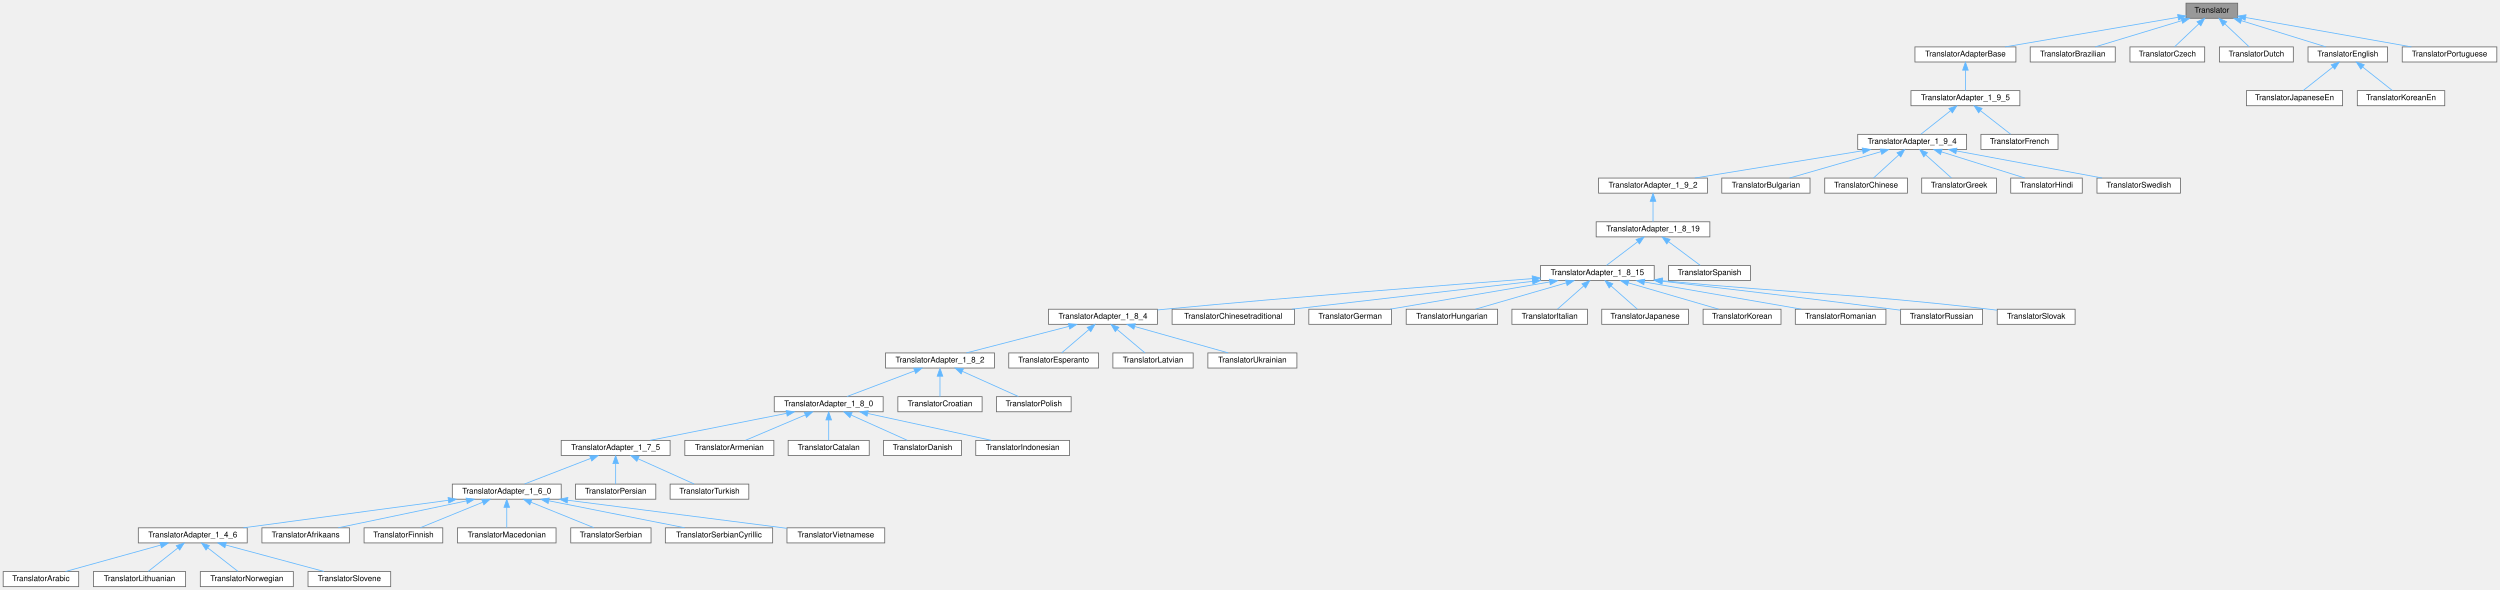
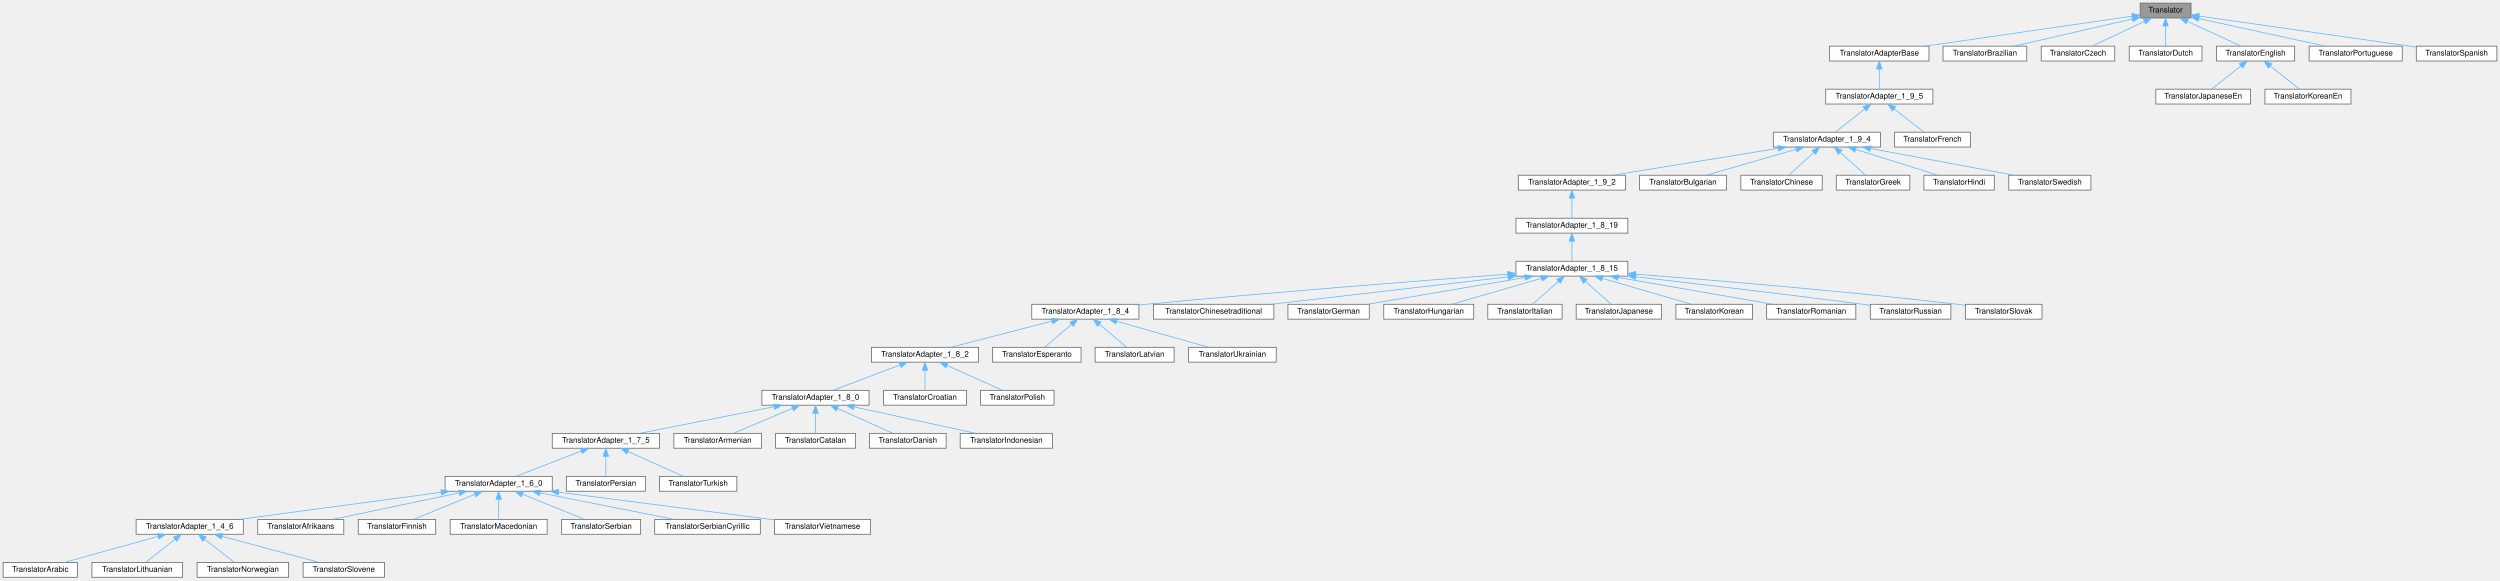
- <svg xmlns="http://www.w3.org/2000/svg" xmlns:xlink="http://www.w3.org/1999/xlink" width="3145pt" height="742pt" viewBox="0.00 0.00 3145.00 742.00">
+ <svg xmlns="http://www.w3.org/2000/svg" xmlns:xlink="http://www.w3.org/1999/xlink" width="3196pt" height="742pt" viewBox="0.00 0.00 3196.00 742.00">
  <g id="graph0" class="graph" transform="scale(1 1) rotate(0) translate(4 738)">
    <g id="node1" class="node">
      <g id="a_node1">
        <a xlink:title="Abstract base class for all translatable text fragments.">
-           <polygon fill="#999999" stroke="#666666" points="2811,-734 2746,-734 2746,-715 2811,-715 2811,-734" />
-           <text text-anchor="middle" x="2778.5" y="-722" font-family="Helvetica,sans-Serif" font-size="10.00">Translator</text>
+           <polygon fill="#999999" stroke="#666666" points="2797,-734 2732,-734 2732,-715 2797,-715 2797,-734" />
+           <text text-anchor="middle" x="2764.5" y="-722" font-family="Helvetica,sans-Serif" font-size="10.00">Translator</text>
        </a>
      </g>
    </g>
    <g id="node2" class="node">
      <g id="a_node2">
        <a xlink:href="../../db/d6c/class_translator_adapter_base.html" target="_top" xlink:title="Base of the translator adapter tree.">
-           <polygon fill="white" stroke="#666666" points="2532,-679 2405,-679 2405,-660 2532,-660 2532,-679" />
-           <text text-anchor="middle" x="2468.5" y="-667" font-family="Helvetica,sans-Serif" font-size="10.00">TranslatorAdapterBase</text>
+           <polygon fill="white" stroke="#666666" points="2462,-679 2335,-679 2335,-660 2462,-660 2462,-679" />
+           <text text-anchor="middle" x="2398.5" y="-667" font-family="Helvetica,sans-Serif" font-size="10.00">TranslatorAdapterBase</text>
        </a>
      </g>
    </g>
    <g id="edge1" class="edge">
-       <path fill="none" stroke="#63b8ff" d="M2735.83,-716.2C2679.02,-706.49 2578.72,-689.34 2518.45,-679.04" />
-       <polygon fill="#63b8ff" stroke="#63b8ff" points="2735.46,-719.69 2745.91,-717.93 2736.64,-712.79 2735.46,-719.69" />
+       <path fill="none" stroke="#63b8ff" d="M2721.73,-717.31C2656.32,-707.83 2531.27,-689.73 2457.35,-679.02" />
+       <polygon fill="#63b8ff" stroke="#63b8ff" points="2721.3,-720.78 2731.7,-718.75 2722.3,-713.85 2721.3,-720.78" />
+     </g>
+     <g id="node50" class="node">
+       <g id="a_node50">
+         <a xlink:href="../../d2/d4c/class_translator_brazilian.html" target="_top" xlink:title=" ">
+           <polygon fill="white" stroke="#666666" points="2587,-679 2480,-679 2480,-660 2587,-660 2587,-679" />
+           <text text-anchor="middle" x="2533.5" y="-667" font-family="Helvetica,sans-Serif" font-size="10.00">TranslatorBrazilian</text>
+         </a>
+       </g>
+     </g>
+     <g id="edge49" class="edge">
+       <path fill="none" stroke="#63b8ff" d="M2721.95,-713.74C2678.67,-703.81 2612.25,-688.57 2570.92,-679.08" />
+       <polygon fill="#63b8ff" stroke="#63b8ff" points="2721.36,-717.19 2731.89,-716.02 2722.93,-710.37 2721.36,-717.19" />
    </g>
    <g id="node51" class="node">
      <g id="a_node51">
-         <a xlink:href="../../d2/d4c/class_translator_brazilian.html" target="_top" xlink:title=" ">
-           <polygon fill="white" stroke="#666666" points="2657,-679 2550,-679 2550,-660 2657,-660 2657,-679" />
-           <text text-anchor="middle" x="2603.5" y="-667" font-family="Helvetica,sans-Serif" font-size="10.00">TranslatorBrazilian</text>
+         <a xlink:href="../../dd/d8a/class_translator_czech.html" target="_top" xlink:title=" ">
+           <polygon fill="white" stroke="#666666" points="2699.5,-679 2605.5,-679 2605.5,-660 2699.5,-660 2699.5,-679" />
+           <text text-anchor="middle" x="2652.5" y="-667" font-family="Helvetica,sans-Serif" font-size="10.00">TranslatorCzech</text>
        </a>
      </g>
    </g>
    <g id="edge50" class="edge">
-       <path fill="none" stroke="#63b8ff" d="M2740.71,-712.06C2708,-702.15 2661.43,-688.04 2631.84,-679.08" />
-       <polygon fill="#63b8ff" stroke="#63b8ff" points="2739.8,-715.44 2750.38,-714.98 2741.83,-708.74 2739.8,-715.44" />
+       <path fill="none" stroke="#63b8ff" d="M2737.31,-710.63C2716.68,-700.87 2688.88,-687.71 2670.82,-679.17" />
+       <polygon fill="#63b8ff" stroke="#63b8ff" points="2735.97,-713.87 2746.51,-714.98 2738.96,-707.54 2735.97,-713.87" />
    </g>
    <g id="node52" class="node">
      <g id="a_node52">
-         <a xlink:href="../../dd/d8a/class_translator_czech.html" target="_top" xlink:title=" ">
-           <polygon fill="white" stroke="#666666" points="2769.5,-679 2675.5,-679 2675.5,-660 2769.5,-660 2769.5,-679" />
-           <text text-anchor="middle" x="2722.5" y="-667" font-family="Helvetica,sans-Serif" font-size="10.00">TranslatorCzech</text>
+         <a xlink:href="../../d9/d1b/class_translator_dutch.html" target="_top" xlink:title=" ">
+           <polygon fill="white" stroke="#666666" points="2811,-679 2718,-679 2718,-660 2811,-660 2811,-679" />
+           <text text-anchor="middle" x="2764.5" y="-667" font-family="Helvetica,sans-Serif" font-size="10.00">TranslatorDutch</text>
        </a>
      </g>
    </g>
    <g id="edge51" class="edge">
-       <path fill="none" stroke="#63b8ff" d="M2762.17,-708.04C2752.24,-698.64 2739.91,-686.98 2731.66,-679.17" />
-       <polygon fill="#63b8ff" stroke="#63b8ff" points="2759.83,-710.65 2769.5,-714.98 2764.65,-705.57 2759.83,-710.65" />
+       <path fill="none" stroke="#63b8ff" d="M2764.5,-704.66C2764.5,-695.93 2764.5,-685.99 2764.5,-679.09" />
+       <polygon fill="#63b8ff" stroke="#63b8ff" points="2761,-704.75 2764.5,-714.75 2768,-704.75 2761,-704.75" />
    </g>
    <g id="node53" class="node">
      <g id="a_node53">
-         <a xlink:href="../../d9/d1b/class_translator_dutch.html" target="_top" xlink:title=" ">
-           <polygon fill="white" stroke="#666666" points="2881,-679 2788,-679 2788,-660 2881,-660 2881,-679" />
-           <text text-anchor="middle" x="2834.5" y="-667" font-family="Helvetica,sans-Serif" font-size="10.00">TranslatorDutch</text>
+         <a xlink:href="../../d6/d78/class_translator_english.html" target="_top" xlink:title=" ">
+           <polygon fill="white" stroke="#666666" points="2929.5,-679 2829.5,-679 2829.5,-660 2929.5,-660 2929.5,-679" />
+           <text text-anchor="middle" x="2879.5" y="-667" font-family="Helvetica,sans-Serif" font-size="10.00">TranslatorEnglish</text>
        </a>
      </g>
    </g>
    <g id="edge52" class="edge">
-       <path fill="none" stroke="#63b8ff" d="M2794.83,-708.04C2804.76,-698.64 2817.09,-686.98 2825.34,-679.17" />
-       <polygon fill="#63b8ff" stroke="#63b8ff" points="2792.35,-705.57 2787.5,-714.98 2797.17,-710.65 2792.35,-705.57" />
-     </g>
-     <g id="node54" class="node">
-       <g id="a_node54">
-         <a xlink:href="../../d6/d78/class_translator_english.html" target="_top" xlink:title=" ">
-           <polygon fill="white" stroke="#666666" points="2999.5,-679 2899.5,-679 2899.5,-660 2999.5,-660 2999.5,-679" />
-           <text text-anchor="middle" x="2949.5" y="-667" font-family="Helvetica,sans-Serif" font-size="10.00">TranslatorEnglish</text>
-         </a>
-       </g>
-     </g>
-     <g id="edge53" class="edge">
-       <path fill="none" stroke="#63b8ff" d="M2815.84,-711.93C2847.78,-702.03 2893.02,-688.01 2921.81,-679.08" />
-       <polygon fill="#63b8ff" stroke="#63b8ff" points="2814.49,-708.68 2805.97,-714.98 2816.56,-715.37 2814.49,-708.68" />
+       <path fill="none" stroke="#63b8ff" d="M2792.13,-710.77C2813.34,-700.99 2842.06,-687.75 2860.69,-679.17" />
+       <polygon fill="#63b8ff" stroke="#63b8ff" points="2790.59,-707.62 2782.98,-714.98 2793.52,-713.98 2790.59,-707.62" />
+     </g>
+     <g id="node56" class="node">
+       <g id="a_node56">
+         <a xlink:href="../../dc/df2/class_translator_portuguese.html" target="_top" xlink:title=" ">
+           <polygon fill="white" stroke="#666666" points="3067,-679 2948,-679 2948,-660 3067,-660 3067,-679" />
+           <text text-anchor="middle" x="3007.5" y="-667" font-family="Helvetica,sans-Serif" font-size="10.00">TranslatorPortuguese</text>
+         </a>
+       </g>
+     </g>
+     <g id="edge55" class="edge">
+       <path fill="none" stroke="#63b8ff" d="M2806.87,-714.26C2852.39,-704.33 2924.11,-688.69 2968.34,-679.04" />
+       <polygon fill="#63b8ff" stroke="#63b8ff" points="2806.04,-710.86 2797.02,-716.41 2807.54,-717.7 2806.04,-710.86" />
    </g>
    <g id="node57" class="node">
      <g id="a_node57">
-         <a xlink:href="../../dc/df2/class_translator_portuguese.html" target="_top" xlink:title=" ">
-           <polygon fill="white" stroke="#666666" points="3137,-679 3018,-679 3018,-660 3137,-660 3137,-679" />
-           <text text-anchor="middle" x="3077.5" y="-667" font-family="Helvetica,sans-Serif" font-size="10.00">TranslatorPortuguese</text>
+         <a xlink:href="../../dc/d44/class_translator_spanish.html" target="_top" xlink:title=" ">
+           <polygon fill="white" stroke="#666666" points="3188,-679 3085,-679 3085,-660 3188,-660 3188,-679" />
+           <text text-anchor="middle" x="3136.5" y="-667" font-family="Helvetica,sans-Serif" font-size="10.00">TranslatorSpanish</text>
        </a>
      </g>
    </g>
    <g id="edge56" class="edge">
-       <path fill="none" stroke="#63b8ff" d="M2821.2,-715.93C2876.3,-706.16 2971.91,-689.22 3029.48,-679.01" />
-       <polygon fill="#63b8ff" stroke="#63b8ff" points="2820.3,-712.54 2811.07,-717.73 2821.52,-719.43 2820.3,-712.54" />
+       <path fill="none" stroke="#63b8ff" d="M2807.24,-717.41C2876.01,-707.61 3010.98,-688.38 3084.97,-677.84" />
+       <polygon fill="#63b8ff" stroke="#63b8ff" points="2806.59,-713.97 2797.19,-718.84 2807.58,-720.9 2806.59,-713.97" />
    </g>
    <g id="node3" class="node">
      <g id="a_node3">
        <a xlink:href="../../dd/dba/class_translator_adapter__1__9__5.html" target="_top" xlink:title=" ">
-           <polygon fill="white" stroke="#666666" points="2537,-624 2400,-624 2400,-605 2537,-605 2537,-624" />
-           <text text-anchor="middle" x="2468.5" y="-612" font-family="Helvetica,sans-Serif" font-size="10.00">TranslatorAdapter_1_9_5</text>
+           <polygon fill="white" stroke="#666666" points="2467,-624 2330,-624 2330,-605 2467,-605 2467,-624" />
+           <text text-anchor="middle" x="2398.5" y="-612" font-family="Helvetica,sans-Serif" font-size="10.00">TranslatorAdapter_1_9_5</text>
        </a>
      </g>
    </g>
    <g id="edge2" class="edge">
-       <path fill="none" stroke="#63b8ff" d="M2468.5,-649.66C2468.5,-640.93 2468.5,-630.99 2468.5,-624.09" />
-       <polygon fill="#63b8ff" stroke="#63b8ff" points="2465,-649.75 2468.5,-659.75 2472,-649.75 2465,-649.75" />
+       <path fill="none" stroke="#63b8ff" d="M2398.5,-649.66C2398.5,-640.93 2398.5,-630.99 2398.5,-624.09" />
+       <polygon fill="#63b8ff" stroke="#63b8ff" points="2395,-649.75 2398.5,-659.75 2402,-649.75 2395,-649.75" />
    </g>
    <g id="node4" class="node">
      <g id="a_node4">
        <a xlink:href="../../d0/d33/class_translator_adapter__1__9__4.html" target="_top" xlink:title=" ">
-           <polygon fill="white" stroke="#666666" points="2470,-569 2333,-569 2333,-550 2470,-550 2470,-569" />
-           <text text-anchor="middle" x="2401.5" y="-557" font-family="Helvetica,sans-Serif" font-size="10.00">TranslatorAdapter_1_9_4</text>
+           <polygon fill="white" stroke="#666666" points="2400,-569 2263,-569 2263,-550 2400,-550 2400,-569" />
+           <text text-anchor="middle" x="2331.5" y="-557" font-family="Helvetica,sans-Serif" font-size="10.00">TranslatorAdapter_1_9_4</text>
        </a>
      </g>
    </g>
    <g id="edge3" class="edge">
-       <path fill="none" stroke="#63b8ff" d="M2449.67,-598.6C2437.66,-589.11 2422.53,-577.13 2412.46,-569.17" />
-       <polygon fill="#63b8ff" stroke="#63b8ff" points="2447.72,-601.53 2457.74,-604.98 2452.06,-596.04 2447.72,-601.53" />
-     </g>
-     <g id="node50" class="node">
-       <g id="a_node50">
+       <path fill="none" stroke="#63b8ff" d="M2379.67,-598.6C2367.66,-589.11 2352.53,-577.13 2342.46,-569.17" />
+       <polygon fill="#63b8ff" stroke="#63b8ff" points="2377.72,-601.53 2387.74,-604.98 2382.06,-596.04 2377.72,-601.53" />
+     </g>
+     <g id="node49" class="node">
+       <g id="a_node49">
        <a xlink:href="../../da/d1a/class_translator_french.html" target="_top" xlink:title=" ">
-           <polygon fill="white" stroke="#666666" points="2585,-569 2488,-569 2488,-550 2585,-550 2585,-569" />
-           <text text-anchor="middle" x="2536.5" y="-557" font-family="Helvetica,sans-Serif" font-size="10.00">TranslatorFrench</text>
-         </a>
-       </g>
-     </g>
-     <g id="edge49" class="edge">
-       <path fill="none" stroke="#63b8ff" d="M2487.62,-598.6C2499.8,-589.11 2515.16,-577.13 2525.38,-569.17" />
-       <polygon fill="#63b8ff" stroke="#63b8ff" points="2485.16,-596.08 2479.43,-604.98 2489.46,-601.6 2485.16,-596.08" />
+           <polygon fill="white" stroke="#666666" points="2515,-569 2418,-569 2418,-550 2515,-550 2515,-569" />
+           <text text-anchor="middle" x="2466.5" y="-557" font-family="Helvetica,sans-Serif" font-size="10.00">TranslatorFrench</text>
+         </a>
+       </g>
+     </g>
+     <g id="edge48" class="edge">
+       <path fill="none" stroke="#63b8ff" d="M2417.62,-598.6C2429.8,-589.11 2445.16,-577.13 2455.38,-569.17" />
+       <polygon fill="#63b8ff" stroke="#63b8ff" points="2415.16,-596.08 2409.43,-604.98 2419.46,-601.6 2415.16,-596.08" />
    </g>
    <g id="node5" class="node">
      <g id="a_node5">
        <a xlink:href="../../d3/d2e/class_translator_adapter__1__9__2.html" target="_top" xlink:title=" ">
-           <polygon fill="white" stroke="#666666" points="2144,-514 2007,-514 2007,-495 2144,-495 2144,-514" />
-           <text text-anchor="middle" x="2075.5" y="-502" font-family="Helvetica,sans-Serif" font-size="10.00">TranslatorAdapter_1_9_2</text>
+           <polygon fill="white" stroke="#666666" points="2074,-514 1937,-514 1937,-495 2074,-495 2074,-514" />
+           <text text-anchor="middle" x="2005.5" y="-502" font-family="Helvetica,sans-Serif" font-size="10.00">TranslatorAdapter_1_9_2</text>
        </a>
      </g>
    </g>
    <g id="edge4" class="edge">
-       <path fill="none" stroke="#63b8ff" d="M2339.2,-548.37C2277.99,-538.42 2185.62,-523.4 2128.02,-514.04" />
-       <polygon fill="#63b8ff" stroke="#63b8ff" points="2338.69,-551.83 2349.12,-549.98 2339.81,-544.93 2338.69,-551.83" />
+       <path fill="none" stroke="#63b8ff" d="M2269.2,-548.37C2207.99,-538.42 2115.62,-523.4 2058.02,-514.04" />
+       <polygon fill="#63b8ff" stroke="#63b8ff" points="2268.69,-551.83 2279.12,-549.98 2269.81,-544.93 2268.69,-551.83" />
+     </g>
+     <g id="node44" class="node">
+       <g id="a_node44">
+         <a xlink:href="../../da/dbb/class_translator_bulgarian.html" target="_top" xlink:title=" ">
+           <polygon fill="white" stroke="#666666" points="2203,-514 2092,-514 2092,-495 2203,-495 2203,-514" />
+           <text text-anchor="middle" x="2147.5" y="-502" font-family="Helvetica,sans-Serif" font-size="10.00">TranslatorBulgarian</text>
+         </a>
+       </g>
+     </g>
+     <g id="edge43" class="edge">
+       <path fill="none" stroke="#63b8ff" d="M2292.21,-547.18C2257.8,-537.27 2208.54,-523.08 2177.29,-514.08" />
+       <polygon fill="#63b8ff" stroke="#63b8ff" points="2291.36,-550.58 2301.94,-549.98 2293.3,-543.85 2291.36,-550.58" />
    </g>
    <g id="node45" class="node">
      <g id="a_node45">
-         <a xlink:href="../../da/dbb/class_translator_bulgarian.html" target="_top" xlink:title=" ">
-           <polygon fill="white" stroke="#666666" points="2273,-514 2162,-514 2162,-495 2273,-495 2273,-514" />
-           <text text-anchor="middle" x="2217.5" y="-502" font-family="Helvetica,sans-Serif" font-size="10.00">TranslatorBulgarian</text>
+         <a xlink:href="../../d6/db6/class_translator_chinese.html" target="_top" xlink:title=" ">
+           <polygon fill="white" stroke="#666666" points="2325.5,-514 2221.5,-514 2221.5,-495 2325.5,-495 2325.5,-514" />
+           <text text-anchor="middle" x="2273.5" y="-502" font-family="Helvetica,sans-Serif" font-size="10.00">TranslatorChinese</text>
        </a>
      </g>
    </g>
    <g id="edge44" class="edge">
-       <path fill="none" stroke="#63b8ff" d="M2362.21,-547.18C2327.8,-537.27 2278.54,-523.08 2247.29,-514.08" />
-       <polygon fill="#63b8ff" stroke="#63b8ff" points="2361.36,-550.58 2371.94,-549.98 2363.3,-543.85 2361.36,-550.58" />
+       <path fill="none" stroke="#63b8ff" d="M2314.59,-543.04C2304.3,-533.64 2291.53,-521.98 2282.99,-514.17" />
+       <polygon fill="#63b8ff" stroke="#63b8ff" points="2312.44,-545.82 2322.18,-549.98 2317.16,-540.66 2312.44,-545.82" />
    </g>
    <g id="node46" class="node">
      <g id="a_node46">
-         <a xlink:href="../../d6/db6/class_translator_chinese.html" target="_top" xlink:title=" ">
-           <polygon fill="white" stroke="#666666" points="2395.5,-514 2291.5,-514 2291.5,-495 2395.5,-495 2395.5,-514" />
-           <text text-anchor="middle" x="2343.5" y="-502" font-family="Helvetica,sans-Serif" font-size="10.00">TranslatorChinese</text>
+         <a xlink:href="../../df/d75/class_translator_greek.html" target="_top" xlink:title=" ">
+           <polygon fill="white" stroke="#666666" points="2437.5,-514 2343.5,-514 2343.5,-495 2437.5,-495 2437.5,-514" />
+           <text text-anchor="middle" x="2390.5" y="-502" font-family="Helvetica,sans-Serif" font-size="10.00">TranslatorGreek</text>
        </a>
      </g>
    </g>
    <g id="edge45" class="edge">
-       <path fill="none" stroke="#63b8ff" d="M2384.59,-543.04C2374.3,-533.64 2361.53,-521.98 2352.99,-514.17" />
-       <polygon fill="#63b8ff" stroke="#63b8ff" points="2382.44,-545.82 2392.18,-549.98 2387.16,-540.66 2382.44,-545.82" />
+       <path fill="none" stroke="#63b8ff" d="M2348.7,-543.04C2359.17,-533.64 2372.15,-521.98 2380.85,-514.17" />
+       <polygon fill="#63b8ff" stroke="#63b8ff" points="2346.08,-540.7 2340.98,-549.98 2350.76,-545.91 2346.08,-540.7" />
    </g>
    <g id="node47" class="node">
      <g id="a_node47">
-         <a xlink:href="../../df/d75/class_translator_greek.html" target="_top" xlink:title=" ">
-           <polygon fill="white" stroke="#666666" points="2507.5,-514 2413.5,-514 2413.5,-495 2507.5,-495 2507.5,-514" />
-           <text text-anchor="middle" x="2460.5" y="-502" font-family="Helvetica,sans-Serif" font-size="10.00">TranslatorGreek</text>
+         <a xlink:href="../../d1/d8a/class_translator_hindi.html" target="_top" xlink:title=" ">
+           <polygon fill="white" stroke="#666666" points="2545.5,-514 2455.5,-514 2455.5,-495 2545.5,-495 2545.5,-514" />
+           <text text-anchor="middle" x="2500.5" y="-502" font-family="Helvetica,sans-Serif" font-size="10.00">TranslatorHindi</text>
        </a>
      </g>
    </g>
    <g id="edge46" class="edge">
-       <path fill="none" stroke="#63b8ff" d="M2418.7,-543.04C2429.17,-533.64 2442.15,-521.98 2450.85,-514.17" />
-       <polygon fill="#63b8ff" stroke="#63b8ff" points="2416.08,-540.7 2410.98,-549.98 2420.76,-545.91 2416.08,-540.7" />
+       <path fill="none" stroke="#63b8ff" d="M2368.4,-546.93C2399.97,-537.03 2444.68,-523.01 2473.13,-514.08" />
+       <polygon fill="#63b8ff" stroke="#63b8ff" points="2367.15,-543.65 2358.65,-549.98 2369.24,-550.33 2367.15,-543.65" />
    </g>
    <g id="node48" class="node">
      <g id="a_node48">
-         <a xlink:href="../../d1/d8a/class_translator_hindi.html" target="_top" xlink:title=" ">
-           <polygon fill="white" stroke="#666666" points="2615.5,-514 2525.5,-514 2525.5,-495 2615.5,-495 2615.5,-514" />
-           <text text-anchor="middle" x="2570.5" y="-502" font-family="Helvetica,sans-Serif" font-size="10.00">TranslatorHindi</text>
+         <a xlink:href="../../d5/d5c/class_translator_swedish.html" target="_top" xlink:title=" ">
+           <polygon fill="white" stroke="#666666" points="2669,-514 2564,-514 2564,-495 2669,-495 2669,-514" />
+           <text text-anchor="middle" x="2616.5" y="-502" font-family="Helvetica,sans-Serif" font-size="10.00">TranslatorSwedish</text>
        </a>
      </g>
    </g>
    <g id="edge47" class="edge">
-       <path fill="none" stroke="#63b8ff" d="M2438.4,-546.93C2469.97,-537.03 2514.68,-523.01 2543.13,-514.08" />
-       <polygon fill="#63b8ff" stroke="#63b8ff" points="2437.15,-543.65 2428.65,-549.98 2439.24,-550.33 2437.15,-543.65" />
-     </g>
-     <g id="node49" class="node">
-       <g id="a_node49">
-         <a xlink:href="../../d5/d5c/class_translator_swedish.html" target="_top" xlink:title=" ">
-           <polygon fill="white" stroke="#666666" points="2739,-514 2634,-514 2634,-495 2739,-495 2739,-514" />
-           <text text-anchor="middle" x="2686.5" y="-502" font-family="Helvetica,sans-Serif" font-size="10.00">TranslatorSwedish</text>
-         </a>
-       </g>
-     </g>
-     <g id="edge48" class="edge">
-       <path fill="none" stroke="#63b8ff" d="M2457.28,-548.13C2510.71,-538.19 2590.39,-523.37 2640.35,-514.08" />
-       <polygon fill="#63b8ff" stroke="#63b8ff" points="2456.48,-544.72 2447.29,-549.98 2457.76,-551.6 2456.48,-544.72" />
+       <path fill="none" stroke="#63b8ff" d="M2387.28,-548.13C2440.71,-538.19 2520.39,-523.37 2570.35,-514.08" />
+       <polygon fill="#63b8ff" stroke="#63b8ff" points="2386.48,-544.72 2377.29,-549.98 2387.76,-551.6 2386.48,-544.72" />
    </g>
    <g id="node6" class="node">
      <g id="a_node6">
        <a xlink:href="../../de/dde/class_translator_adapter__1__8__19.html" target="_top" xlink:title=" ">
-           <polygon fill="white" stroke="#666666" points="2147,-459 2004,-459 2004,-440 2147,-440 2147,-459" />
-           <text text-anchor="middle" x="2075.5" y="-447" font-family="Helvetica,sans-Serif" font-size="10.00">TranslatorAdapter_1_8_19</text>
+           <polygon fill="white" stroke="#666666" points="2077,-459 1934,-459 1934,-440 2077,-440 2077,-459" />
+           <text text-anchor="middle" x="2005.5" y="-447" font-family="Helvetica,sans-Serif" font-size="10.00">TranslatorAdapter_1_8_19</text>
        </a>
      </g>
    </g>
    <g id="edge5" class="edge">
-       <path fill="none" stroke="#63b8ff" d="M2075.5,-484.66C2075.5,-475.93 2075.5,-465.99 2075.5,-459.09" />
-       <polygon fill="#63b8ff" stroke="#63b8ff" points="2072,-484.75 2075.5,-494.75 2079,-484.75 2072,-484.75" />
+       <path fill="none" stroke="#63b8ff" d="M2005.5,-484.66C2005.5,-475.93 2005.5,-465.99 2005.5,-459.09" />
+       <polygon fill="#63b8ff" stroke="#63b8ff" points="2002,-484.75 2005.5,-494.75 2009,-484.75 2002,-484.75" />
    </g>
    <g id="node7" class="node">
      <g id="a_node7">
        <a xlink:href="../../d4/d2e/class_translator_adapter__1__8__15.html" target="_top" xlink:title=" ">
          <polygon fill="white" stroke="#666666" points="2077,-404 1934,-404 1934,-385 2077,-385 2077,-404" />
          <text text-anchor="middle" x="2005.5" y="-392" font-family="Helvetica,sans-Serif" font-size="10.00">TranslatorAdapter_1_8_15</text>
        </a>
      </g>
    </g>
    <g id="edge6" class="edge">
-       <path fill="none" stroke="#63b8ff" d="M2056.19,-433.88C2043.59,-424.34 2027.57,-412.21 2016.95,-404.17" />
-       <polygon fill="#63b8ff" stroke="#63b8ff" points="2054.17,-436.74 2064.25,-439.98 2058.39,-431.16 2054.17,-436.74" />
-     </g>
-     <g id="node44" class="node">
-       <g id="a_node44">
-         <a xlink:href="../../dc/d44/class_translator_spanish.html" target="_top" xlink:title=" ">
-           <polygon fill="white" stroke="#666666" points="2198,-404 2095,-404 2095,-385 2198,-385 2198,-404" />
-           <text text-anchor="middle" x="2146.5" y="-392" font-family="Helvetica,sans-Serif" font-size="10.00">TranslatorSpanish</text>
-         </a>
-       </g>
-     </g>
-     <g id="edge43" class="edge">
-       <path fill="none" stroke="#63b8ff" d="M2095.09,-433.88C2107.87,-424.34 2124.11,-412.21 2134.89,-404.17" />
-       <polygon fill="#63b8ff" stroke="#63b8ff" points="2092.83,-431.2 2086.91,-439.98 2097.01,-436.81 2092.83,-431.2" />
+       <path fill="none" stroke="#63b8ff" d="M2005.5,-429.66C2005.5,-420.93 2005.5,-410.99 2005.5,-404.09" />
+       <polygon fill="#63b8ff" stroke="#63b8ff" points="2002,-429.75 2005.5,-439.75 2009,-429.75 2002,-429.75" />
    </g>
    <g id="node8" class="node">
      <g id="a_node8">
        <a xlink:href="../../de/d2f/class_translator_adapter__1__8__4.html" target="_top" xlink:title=" ">
          <polygon fill="white" stroke="#666666" points="1452,-349 1315,-349 1315,-330 1452,-330 1452,-349" />
          <text text-anchor="middle" x="1383.5" y="-337" font-family="Helvetica,sans-Serif" font-size="10.00">TranslatorAdapter_1_8_4</text>
        </a>
      </g>
    </g>
    <g id="edge7" class="edge">
      <path fill="none" stroke="#63b8ff" d="M1923.69,-387.5C1817.19,-379.53 1625.31,-364.62 1461.5,-349 1458.52,-348.72 1455.47,-348.42 1452.39,-348.11" />
      <polygon fill="#63b8ff" stroke="#63b8ff" points="1923.49,-390.99 1933.72,-388.25 1924.01,-384.01 1923.49,-390.99" />
    </g>
    <g id="node35" class="node">
      <g id="a_node35">
        <a xlink:href="../../dd/df6/class_translator_chinesetraditional.html" target="_top" xlink:title=" ">
          <polygon fill="white" stroke="#666666" points="1624.5,-349 1470.5,-349 1470.5,-330 1624.5,-330 1624.5,-349" />
          <text text-anchor="middle" x="1547.5" y="-337" font-family="Helvetica,sans-Serif" font-size="10.00">TranslatorChinesetraditional</text>
        </a>
      </g>
    </g>
    <g id="edge34" class="edge">
      <path fill="none" stroke="#63b8ff" d="M1923.97,-384.07C1838.08,-374.13 1704.03,-358.61 1621.21,-349.03" />
      <polygon fill="#63b8ff" stroke="#63b8ff" points="1923.6,-387.55 1933.94,-385.22 1924.41,-380.59 1923.6,-387.55" />
    </g>
    <g id="node36" class="node">
      <g id="a_node36">
        <a xlink:href="../../d6/d07/class_translator_german.html" target="_top" xlink:title=" ">
          <polygon fill="white" stroke="#666666" points="1746.5,-349 1642.5,-349 1642.5,-330 1746.5,-330 1746.5,-349" />
          <text text-anchor="middle" x="1694.5" y="-337" font-family="Helvetica,sans-Serif" font-size="10.00">TranslatorGerman</text>
        </a>
      </g>
    </g>
    <g id="edge35" class="edge">
      <path fill="none" stroke="#63b8ff" d="M1945.34,-383.25C1886.94,-373.3 1799.32,-358.36 1744.6,-349.04" />
      <polygon fill="#63b8ff" stroke="#63b8ff" points="1945.09,-386.75 1955.53,-384.98 1946.26,-379.85 1945.09,-386.75" />
    </g>
    <g id="node37" class="node">
      <g id="a_node37">
        <a xlink:href="../../db/d5f/class_translator_hungarian.html" target="_top" xlink:title=" ">
          <polygon fill="white" stroke="#666666" points="1880,-349 1765,-349 1765,-330 1880,-330 1880,-349" />
          <text text-anchor="middle" x="1822.5" y="-337" font-family="Helvetica,sans-Serif" font-size="10.00">TranslatorHungarian</text>
        </a>
      </g>
    </g>
    <g id="edge36" class="edge">
      <path fill="none" stroke="#63b8ff" d="M1966.43,-382.18C1932.2,-372.27 1883.21,-358.08 1852.13,-349.08" />
      <polygon fill="#63b8ff" stroke="#63b8ff" points="1965.52,-385.56 1976.1,-384.98 1967.47,-378.84 1965.52,-385.56" />
    </g>
    <g id="node38" class="node">
      <g id="a_node38">
        <a xlink:href="../../d2/df8/class_translator_italian.html" target="_top" xlink:title=" ">
          <polygon fill="white" stroke="#666666" points="1993,-349 1898,-349 1898,-330 1993,-330 1993,-349" />
          <text text-anchor="middle" x="1945.5" y="-337" font-family="Helvetica,sans-Serif" font-size="10.00">TranslatorItalian</text>
        </a>
      </g>
    </g>
    <g id="edge37" class="edge">
      <path fill="none" stroke="#63b8ff" d="M1988.32,-378.32C1977.62,-368.87 1964.24,-357.06 1955.32,-349.17" />
      <polygon fill="#63b8ff" stroke="#63b8ff" points="1986.05,-380.99 1995.86,-384.98 1990.68,-375.74 1986.05,-380.99" />
    </g>
    <g id="node39" class="node">
      <g id="a_node39">
        <a xlink:href="../../d1/d6a/class_translator_japanese.html" target="_top" xlink:title=" ">
          <polygon fill="white" stroke="#666666" points="2120,-349 2011,-349 2011,-330 2120,-330 2120,-349" />
          <text text-anchor="middle" x="2065.5" y="-337" font-family="Helvetica,sans-Serif" font-size="10.00">TranslatorJapanese</text>
        </a>
      </g>
    </g>
    <g id="edge38" class="edge">
      <path fill="none" stroke="#63b8ff" d="M2022.68,-378.32C2033.38,-368.87 2046.76,-357.06 2055.68,-349.17" />
      <polygon fill="#63b8ff" stroke="#63b8ff" points="2020.32,-375.74 2015.14,-384.98 2024.95,-380.99 2020.32,-375.74" />
    </g>
    <g id="node40" class="node">
      <g id="a_node40">
        <a xlink:href="../../db/dcc/class_translator_korean.html" target="_top" xlink:title=" ">
          <polygon fill="white" stroke="#666666" points="2236.5,-349 2138.5,-349 2138.5,-330 2236.5,-330 2236.5,-349" />
          <text text-anchor="middle" x="2187.5" y="-337" font-family="Helvetica,sans-Serif" font-size="10.00">TranslatorKorean</text>
        </a>
      </g>
    </g>
    <g id="edge39" class="edge">
      <path fill="none" stroke="#63b8ff" d="M2044.36,-382.18C2078.4,-372.27 2127.12,-358.08 2158.03,-349.08" />
      <polygon fill="#63b8ff" stroke="#63b8ff" points="2043.36,-378.83 2034.74,-384.98 2045.32,-385.55 2043.36,-378.83" />
    </g>
    <g id="node41" class="node">
      <g id="a_node41">
        <a xlink:href="../../da/d32/class_translator_romanian.html" target="_top" xlink:title=" ">
          <polygon fill="white" stroke="#666666" points="2368.5,-349 2254.5,-349 2254.5,-330 2368.5,-330 2368.5,-349" />
          <text text-anchor="middle" x="2311.5" y="-337" font-family="Helvetica,sans-Serif" font-size="10.00">TranslatorRomanian</text>
        </a>
      </g>
    </g>
    <g id="edge40" class="edge">
      <path fill="none" stroke="#63b8ff" d="M2064.69,-383.25C2122.15,-373.3 2208.36,-358.36 2262.2,-349.04" />
      <polygon fill="#63b8ff" stroke="#63b8ff" points="2063.92,-379.83 2054.66,-384.98 2065.11,-386.73 2063.92,-379.83" />
    </g>
    <g id="node42" class="node">
      <g id="a_node42">
        <a xlink:href="../../d0/dab/class_translator_russian.html" target="_top" xlink:title=" ">
          <polygon fill="white" stroke="#666666" points="2490,-349 2387,-349 2387,-330 2490,-330 2490,-349" />
          <text text-anchor="middle" x="2438.5" y="-337" font-family="Helvetica,sans-Serif" font-size="10.00">TranslatorRussian</text>
        </a>
      </g>
    </g>
    <g id="edge41" class="edge">
      <path fill="none" stroke="#63b8ff" d="M2087.59,-384.14C2163,-375.44 2277.85,-361.9 2377.5,-349 2380.58,-348.6 2383.74,-348.18 2386.92,-347.76" />
      <polygon fill="#63b8ff" stroke="#63b8ff" points="2086.75,-380.72 2077.21,-385.34 2087.55,-387.67 2086.75,-380.72" />
    </g>
    <g id="node43" class="node">
      <g id="a_node43">
        <a xlink:href="../../d2/d53/class_translator_slovak.html" target="_top" xlink:title=" ">
          <polygon fill="white" stroke="#666666" points="2606.5,-349 2508.5,-349 2508.5,-330 2606.5,-330 2606.5,-349" />
          <text text-anchor="middle" x="2557.5" y="-337" font-family="Helvetica,sans-Serif" font-size="10.00">TranslatorSlovak</text>
        </a>
      </g>
    </g>
    <g id="edge42" class="edge">
-       <path fill="none" stroke="#63b8ff" d="M2087.01,-384.87C2270.58,-367.36 2318.68,-369.77 2498.5,-349 2501.69,-348.63 2504.97,-348.23 2508.27,-347.8" />
-       <polygon fill="#63b8ff" stroke="#63b8ff" points="2086.64,-381.39 2077.02,-385.83 2087.31,-388.36 2086.64,-381.39" />
+       <path fill="none" stroke="#63b8ff" d="M2087.18,-387.46C2185.08,-379.92 2354.03,-365.92 2498.5,-349 2501.69,-348.63 2504.97,-348.22 2508.27,-347.79" />
+       <polygon fill="#63b8ff" stroke="#63b8ff" points="2086.76,-383.98 2077.06,-388.24 2087.3,-390.96 2086.76,-383.98" />
    </g>
    <g id="node9" class="node">
      <g id="a_node9">
        <a xlink:href="../../d2/d75/class_translator_adapter__1__8__2.html" target="_top" xlink:title=" ">
          <polygon fill="white" stroke="#666666" points="1247,-294 1110,-294 1110,-275 1247,-275 1247,-294" />
          <text text-anchor="middle" x="1178.5" y="-282" font-family="Helvetica,sans-Serif" font-size="10.00">TranslatorAdapter_1_8_2</text>
        </a>
      </g>
    </g>
    <g id="edge8" class="edge">
      <path fill="none" stroke="#63b8ff" d="M1340.71,-327.44C1302.33,-317.52 1246.81,-303.16 1211.69,-294.08" />
      <polygon fill="#63b8ff" stroke="#63b8ff" points="1340.01,-330.87 1350.56,-329.98 1341.76,-324.09 1340.01,-330.87" />
    </g>
    <g id="node32" class="node">
      <g id="a_node32">
        <a xlink:href="../../d2/d07/class_translator_esperanto.html" target="_top" xlink:title=" ">
          <polygon fill="white" stroke="#666666" points="1378,-294 1265,-294 1265,-275 1378,-275 1378,-294" />
          <text text-anchor="middle" x="1321.5" y="-282" font-family="Helvetica,sans-Serif" font-size="10.00">TranslatorEsperanto</text>
        </a>
      </g>
    </g>
    <g id="edge31" class="edge">
      <path fill="none" stroke="#63b8ff" d="M1365.75,-323.32C1354.69,-313.87 1340.87,-302.06 1331.64,-294.17" />
      <polygon fill="#63b8ff" stroke="#63b8ff" points="1363.66,-326.15 1373.54,-329.98 1368.21,-320.83 1363.66,-326.15" />
    </g>
    <g id="node33" class="node">
      <g id="a_node33">
        <a xlink:href="../../d8/d83/class_translator_latvian.html" target="_top" xlink:title=" ">
          <polygon fill="white" stroke="#666666" points="1497,-294 1396,-294 1396,-275 1497,-275 1497,-294" />
          <text text-anchor="middle" x="1446.5" y="-282" font-family="Helvetica,sans-Serif" font-size="10.00">TranslatorLatvian</text>
        </a>
      </g>
    </g>
    <g id="edge32" class="edge">
      <path fill="none" stroke="#63b8ff" d="M1401.54,-323.32C1412.77,-313.87 1426.82,-302.06 1436.19,-294.17" />
      <polygon fill="#63b8ff" stroke="#63b8ff" points="1399.02,-320.87 1393.62,-329.98 1403.53,-326.23 1399.02,-320.87" />
    </g>
    <g id="node34" class="node">
      <g id="a_node34">
        <a xlink:href="../../d1/d56/class_translator_ukrainian.html" target="_top" xlink:title=" ">
          <polygon fill="white" stroke="#666666" points="1627.5,-294 1515.5,-294 1515.5,-275 1627.5,-275 1627.5,-294" />
          <text text-anchor="middle" x="1571.5" y="-282" font-family="Helvetica,sans-Serif" font-size="10.00">TranslatorUkrainian</text>
        </a>
      </g>
    </g>
    <g id="edge33" class="edge">
      <path fill="none" stroke="#63b8ff" d="M1423.64,-327.18C1458.8,-317.27 1509.13,-303.08 1541.06,-294.08" />
      <polygon fill="#63b8ff" stroke="#63b8ff" points="1422.38,-323.9 1413.71,-329.98 1424.28,-330.64 1422.38,-323.9" />
    </g>
    <g id="node10" class="node">
      <g id="a_node10">
        <a xlink:href="../../de/d49/class_translator_adapter__1__8__0.html" target="_top" xlink:title="Adapter class for languages that only contain translations up to version 1.8.0.">
          <polygon fill="white" stroke="#666666" points="1107,-239 970,-239 970,-220 1107,-220 1107,-239" />
          <text text-anchor="middle" x="1038.5" y="-227" font-family="Helvetica,sans-Serif" font-size="10.00">TranslatorAdapter_1_8_0</text>
        </a>
      </g>
    </g>
    <g id="edge9" class="edge">
      <path fill="none" stroke="#63b8ff" d="M1146.59,-271.42C1120.62,-261.59 1084.58,-247.95 1061.4,-239.17" />
      <polygon fill="#63b8ff" stroke="#63b8ff" points="1145.42,-274.72 1156.01,-274.98 1147.89,-268.17 1145.42,-274.72" />
    </g>
    <g id="node30" class="node">
      <g id="a_node30">
        <a xlink:href="../../d9/d82/class_translator_croatian.html" target="_top" xlink:title=" ">
          <polygon fill="white" stroke="#666666" points="1231.5,-239 1125.5,-239 1125.5,-220 1231.5,-220 1231.5,-239" />
          <text text-anchor="middle" x="1178.5" y="-227" font-family="Helvetica,sans-Serif" font-size="10.00">TranslatorCroatian</text>
        </a>
      </g>
    </g>
    <g id="edge29" class="edge">
      <path fill="none" stroke="#63b8ff" d="M1178.5,-264.66C1178.5,-255.93 1178.5,-245.99 1178.5,-239.09" />
      <polygon fill="#63b8ff" stroke="#63b8ff" points="1175,-264.75 1178.5,-274.75 1182,-264.75 1175,-264.75" />
    </g>
    <g id="node31" class="node">
      <g id="a_node31">
        <a xlink:href="../../de/d82/class_translator_polish.html" target="_top" xlink:title=" ">
          <polygon fill="white" stroke="#666666" points="1343.5,-239 1249.5,-239 1249.5,-220 1343.5,-220 1343.5,-239" />
          <text text-anchor="middle" x="1296.5" y="-227" font-family="Helvetica,sans-Serif" font-size="10.00">TranslatorPolish</text>
        </a>
      </g>
    </g>
    <g id="edge30" class="edge">
      <path fill="none" stroke="#63b8ff" d="M1206.85,-270.77C1228.62,-260.99 1258.09,-247.75 1277.2,-239.17" />
      <polygon fill="#63b8ff" stroke="#63b8ff" points="1205.15,-267.69 1197.46,-274.98 1208.01,-274.08 1205.15,-267.69" />
    </g>
    <g id="node11" class="node">
      <g id="a_node11">
        <a xlink:href="../../da/d24/class_translator_adapter__1__7__5.html" target="_top" xlink:title="Adapter class for languages that only contain translations up to version 1.7.5.">
          <polygon fill="white" stroke="#666666" points="839,-184 702,-184 702,-165 839,-165 839,-184" />
          <text text-anchor="middle" x="770.5" y="-172" font-family="Helvetica,sans-Serif" font-size="10.00">TranslatorAdapter_1_7_5</text>
        </a>
      </g>
    </g>
    <g id="edge10" class="edge">
      <path fill="none" stroke="#63b8ff" d="M985.42,-218C935.18,-208.07 860.68,-193.33 813.9,-184.08" />
      <polygon fill="#63b8ff" stroke="#63b8ff" points="984.95,-221.48 995.44,-219.98 986.31,-214.61 984.95,-221.48" />
    </g>
    <g id="node26" class="node">
      <g id="a_node26">
        <a xlink:href="../../da/db8/class_translator_armenian.html" target="_top" xlink:title=" ">
          <polygon fill="white" stroke="#666666" points="969.5,-184 857.5,-184 857.5,-165 969.5,-165 969.5,-184" />
          <text text-anchor="middle" x="913.5" y="-172" font-family="Helvetica,sans-Serif" font-size="10.00">TranslatorArmenian</text>
        </a>
      </g>
    </g>
    <g id="edge25" class="edge">
      <path fill="none" stroke="#63b8ff" d="M1009.09,-216.03C985.97,-206.23 954.37,-192.83 933.95,-184.17" />
      <polygon fill="#63b8ff" stroke="#63b8ff" points="1007.84,-219.3 1018.42,-219.98 1010.58,-212.86 1007.84,-219.3" />
    </g>
    <g id="node27" class="node">
      <g id="a_node27">
        <a xlink:href="../../d9/dc1/class_translator_catalan.html" target="_top" xlink:title=" ">
          <polygon fill="white" stroke="#666666" points="1089.5,-184 987.5,-184 987.5,-165 1089.5,-165 1089.5,-184" />
          <text text-anchor="middle" x="1038.5" y="-172" font-family="Helvetica,sans-Serif" font-size="10.00">TranslatorCatalan</text>
        </a>
      </g>
    </g>
    <g id="edge26" class="edge">
      <path fill="none" stroke="#63b8ff" d="M1038.5,-209.66C1038.5,-200.93 1038.5,-190.99 1038.5,-184.09" />
      <polygon fill="#63b8ff" stroke="#63b8ff" points="1035,-209.75 1038.5,-219.75 1042,-209.75 1035,-209.75" />
    </g>
    <g id="node28" class="node">
      <g id="a_node28">
        <a xlink:href="../../d7/d21/class_translator_danish.html" target="_top" xlink:title=" ">
          <polygon fill="white" stroke="#666666" points="1205.5,-184 1107.5,-184 1107.5,-165 1205.5,-165 1205.5,-184" />
          <text text-anchor="middle" x="1156.5" y="-172" font-family="Helvetica,sans-Serif" font-size="10.00">TranslatorDanish</text>
        </a>
      </g>
    </g>
    <g id="edge27" class="edge">
      <path fill="none" stroke="#63b8ff" d="M1066.85,-215.77C1088.62,-205.99 1118.09,-192.75 1137.2,-184.17" />
      <polygon fill="#63b8ff" stroke="#63b8ff" points="1065.15,-212.69 1057.46,-219.98 1068.01,-219.08 1065.15,-212.69" />
    </g>
    <g id="node29" class="node">
      <g id="a_node29">
        <a xlink:href="../../df/dc8/class_translator_indonesian.html" target="_top" xlink:title=" ">
          <polygon fill="white" stroke="#666666" points="1341.5,-184 1223.5,-184 1223.5,-165 1341.5,-165 1341.5,-184" />
          <text text-anchor="middle" x="1282.5" y="-172" font-family="Helvetica,sans-Serif" font-size="10.00">TranslatorIndonesian</text>
        </a>
      </g>
    </g>
    <g id="edge28" class="edge">
      <path fill="none" stroke="#63b8ff" d="M1087.69,-217.82C1133.42,-207.88 1200.66,-193.28 1242.99,-184.08" />
      <polygon fill="#63b8ff" stroke="#63b8ff" points="1086.73,-214.44 1077.7,-219.98 1088.22,-221.28 1086.73,-214.44" />
    </g>
    <g id="node12" class="node">
      <g id="a_node12">
        <a xlink:href="../../d3/da1/class_translator_adapter__1__6__0.html" target="_top" xlink:title="Adapter class for languages that only contain translations up to version 1.6.0.">
          <polygon fill="white" stroke="#666666" points="702,-129 565,-129 565,-110 702,-110 702,-129" />
          <text text-anchor="middle" x="633.5" y="-117" font-family="Helvetica,sans-Serif" font-size="10.00">TranslatorAdapter_1_6_0</text>
        </a>
      </g>
    </g>
    <g id="edge11" class="edge">
      <path fill="none" stroke="#63b8ff" d="M738.94,-161.29C713.55,-151.47 678.5,-137.91 655.91,-129.17" />
      <polygon fill="#63b8ff" stroke="#63b8ff" points="737.9,-164.64 748.49,-164.98 740.42,-158.11 737.9,-164.64" />
    </g>
    <g id="node24" class="node">
      <g id="a_node24">
        <a xlink:href="../../d5/d43/class_translator_persian.html" target="_top" xlink:title=" ">
          <polygon fill="white" stroke="#666666" points="821,-129 720,-129 720,-110 821,-110 821,-129" />
          <text text-anchor="middle" x="770.5" y="-117" font-family="Helvetica,sans-Serif" font-size="10.00">TranslatorPersian</text>
        </a>
      </g>
    </g>
    <g id="edge23" class="edge">
      <path fill="none" stroke="#63b8ff" d="M770.5,-154.66C770.5,-145.93 770.5,-135.99 770.5,-129.09" />
      <polygon fill="#63b8ff" stroke="#63b8ff" points="767,-154.75 770.5,-164.75 774,-154.75 767,-154.75" />
    </g>
    <g id="node25" class="node">
      <g id="a_node25">
        <a xlink:href="../../dd/d80/class_translator_turkish.html" target="_top" xlink:title=" ">
          <polygon fill="white" stroke="#666666" points="938,-129 839,-129 839,-110 938,-110 938,-129" />
          <text text-anchor="middle" x="888.5" y="-117" font-family="Helvetica,sans-Serif" font-size="10.00">TranslatorTurkish</text>
        </a>
      </g>
    </g>
    <g id="edge24" class="edge">
      <path fill="none" stroke="#63b8ff" d="M798.85,-160.77C820.62,-150.99 850.09,-137.75 869.2,-129.17" />
      <polygon fill="#63b8ff" stroke="#63b8ff" points="797.15,-157.69 789.46,-164.98 800.01,-164.08 797.15,-157.69" />
    </g>
    <g id="node13" class="node">
      <g id="a_node13">
        <a xlink:href="../../d4/d2b/class_translator_adapter__1__4__6.html" target="_top" xlink:title="Adapter class for languages that only contain translations up to version 1.4.6.">
          <polygon fill="white" stroke="#666666" points="307,-74 170,-74 170,-55 307,-55 307,-74" />
          <text text-anchor="middle" x="238.5" y="-62" font-family="Helvetica,sans-Serif" font-size="10.00">TranslatorAdapter_1_4_6</text>
        </a>
      </g>
    </g>
    <g id="edge12" class="edge">
      <path fill="none" stroke="#63b8ff" d="M559.84,-108.62C485.69,-98.67 372.5,-83.48 302.13,-74.04" />
      <polygon fill="#63b8ff" stroke="#63b8ff" points="559.66,-112.12 570.04,-109.98 560.59,-105.19 559.66,-112.12" />
    </g>
    <g id="node18" class="node">
      <g id="a_node18">
        <a xlink:href="../../d3/d65/class_translator_afrikaans.html" target="_top" xlink:title=" ">
          <polygon fill="white" stroke="#666666" points="435.5,-74 325.5,-74 325.5,-55 435.5,-55 435.5,-74" />
          <text text-anchor="middle" x="380.5" y="-62" font-family="Helvetica,sans-Serif" font-size="10.00">TranslatorAfrikaans</text>
        </a>
      </g>
    </g>
    <g id="edge17" class="edge">
      <path fill="none" stroke="#63b8ff" d="M582.8,-107.88C535.38,-97.94 465.45,-83.3 421.47,-74.08" />
      <polygon fill="#63b8ff" stroke="#63b8ff" points="582.35,-111.36 592.85,-109.98 583.78,-104.51 582.35,-111.36" />
    </g>
    <g id="node19" class="node">
      <g id="a_node19">
        <a xlink:href="../../de/df7/class_translator_finnish.html" target="_top" xlink:title=" ">
          <polygon fill="white" stroke="#666666" points="553,-74 454,-74 454,-55 553,-55 553,-74" />
          <text text-anchor="middle" x="503.5" y="-62" font-family="Helvetica,sans-Serif" font-size="10.00">TranslatorFinnish</text>
        </a>
      </g>
    </g>
    <g id="edge18" class="edge">
      <path fill="none" stroke="#63b8ff" d="M603.23,-106.16C579.16,-96.35 546.1,-82.87 524.77,-74.17" />
      <polygon fill="#63b8ff" stroke="#63b8ff" points="602.03,-109.45 612.61,-109.98 604.67,-102.97 602.03,-109.45" />
    </g>
    <g id="node20" class="node">
      <g id="a_node20">
        <a xlink:href="../../d9/ddf/class_translator_macedonian.html" target="_top" xlink:title=" ">
          <polygon fill="white" stroke="#666666" points="695.5,-74 571.5,-74 571.5,-55 695.5,-55 695.5,-74" />
          <text text-anchor="middle" x="633.5" y="-62" font-family="Helvetica,sans-Serif" font-size="10.00">TranslatorMacedonian</text>
        </a>
      </g>
    </g>
    <g id="edge19" class="edge">
      <path fill="none" stroke="#63b8ff" d="M633.5,-99.66C633.5,-90.93 633.5,-80.99 633.5,-74.09" />
      <polygon fill="#63b8ff" stroke="#63b8ff" points="630,-99.75 633.5,-109.75 637,-99.75 630,-99.75" />
    </g>
    <g id="node21" class="node">
      <g id="a_node21">
        <a xlink:href="../../d5/d0a/class_translator_serbian.html" target="_top" xlink:title=" ">
          <polygon fill="white" stroke="#666666" points="815,-74 714,-74 714,-55 815,-55 815,-74" />
          <text text-anchor="middle" x="764.5" y="-62" font-family="Helvetica,sans-Serif" font-size="10.00">TranslatorSerbian</text>
        </a>
      </g>
    </g>
    <g id="edge20" class="edge">
      <path fill="none" stroke="#63b8ff" d="M664,-106.16C688.25,-96.35 721.57,-82.87 743.07,-74.17" />
      <polygon fill="#63b8ff" stroke="#63b8ff" points="662.5,-102.99 654.55,-109.98 665.13,-109.48 662.5,-102.99" />
    </g>
    <g id="node22" class="node">
      <g id="a_node22">
        <a xlink:href="../../dc/d03/class_translator_serbian_cyrillic.html" target="_top" xlink:title=" ">
          <polygon fill="white" stroke="#666666" points="968,-74 833,-74 833,-55 968,-55 968,-74" />
          <text text-anchor="middle" x="900.5" y="-62" font-family="Helvetica,sans-Serif" font-size="10.00">TranslatorSerbianCyrillic</text>
        </a>
      </g>
    </g>
    <g id="edge21" class="edge">
      <path fill="none" stroke="#63b8ff" d="M686.38,-108C736.43,-98.07 810.66,-83.33 857.27,-74.08" />
      <polygon fill="#63b8ff" stroke="#63b8ff" points="685.53,-104.6 676.4,-109.98 686.89,-111.47 685.53,-104.6" />
    </g>
    <g id="node23" class="node">
      <g id="a_node23">
        <a xlink:href="../../df/d20/class_translator_vietnamese.html" target="_top" xlink:title=" ">
          <polygon fill="white" stroke="#666666" points="1109,-74 986,-74 986,-55 1109,-55 1109,-74" />
          <text text-anchor="middle" x="1047.5" y="-62" font-family="Helvetica,sans-Serif" font-size="10.00">TranslatorVietnamese</text>
        </a>
      </g>
    </g>
    <g id="edge22" class="edge">
      <path fill="none" stroke="#63b8ff" d="M709.97,-108.71C789.48,-98.53 912.37,-82.8 985.88,-73.39" />
      <polygon fill="#63b8ff" stroke="#63b8ff" points="709.49,-105.24 700.02,-109.98 710.38,-112.19 709.49,-105.24" />
    </g>
    <g id="node14" class="node">
      <g id="a_node14">
        <a xlink:href="../../d3/de9/class_translator_arabic.html" target="_top" xlink:title=" ">
          <polygon fill="white" stroke="#666666" points="95,-19 0,-19 0,0 95,0 95,-19" />
          <text text-anchor="middle" x="47.5" y="-7" font-family="Helvetica,sans-Serif" font-size="10.00">TranslatorArabic</text>
        </a>
      </g>
    </g>
    <g id="edge13" class="edge">
      <path fill="none" stroke="#63b8ff" d="M197.72,-52.18C162,-42.27 110.87,-28.08 78.43,-19.08" />
      <polygon fill="#63b8ff" stroke="#63b8ff" points="197.24,-55.68 207.81,-54.98 199.11,-48.94 197.24,-55.68" />
    </g>
    <g id="node15" class="node">
      <g id="a_node15">
        <a xlink:href="../../dc/d53/class_translator_lithuanian.html" target="_top" xlink:title=" ">
          <polygon fill="white" stroke="#666666" points="229.5,-19 113.5,-19 113.5,0 229.5,0 229.5,-19" />
          <text text-anchor="middle" x="171.5" y="-7" font-family="Helvetica,sans-Serif" font-size="10.00">TranslatorLithuanian</text>
        </a>
      </g>
    </g>
    <g id="edge14" class="edge">
      <path fill="none" stroke="#63b8ff" d="M219.67,-48.6C207.66,-39.11 192.53,-27.13 182.46,-19.17" />
      <polygon fill="#63b8ff" stroke="#63b8ff" points="217.72,-51.53 227.74,-54.98 222.06,-46.04 217.72,-51.53" />
    </g>
    <g id="node16" class="node">
      <g id="a_node16">
        <a xlink:href="../../dd/d38/class_translator_norwegian.html" target="_top" xlink:title=" ">
          <polygon fill="white" stroke="#666666" points="365,-19 248,-19 248,0 365,0 365,-19" />
          <text text-anchor="middle" x="306.5" y="-7" font-family="Helvetica,sans-Serif" font-size="10.00">TranslatorNorwegian</text>
        </a>
      </g>
    </g>
    <g id="edge15" class="edge">
      <path fill="none" stroke="#63b8ff" d="M257.62,-48.6C269.8,-39.11 285.16,-27.13 295.38,-19.17" />
      <polygon fill="#63b8ff" stroke="#63b8ff" points="255.16,-46.08 249.43,-54.98 259.46,-51.6 255.16,-46.08" />
    </g>
    <g id="node17" class="node">
      <g id="a_node17">
        <a xlink:href="../../dd/d0b/class_translator_slovene.html" target="_top" xlink:title=" ">
          <polygon fill="white" stroke="#666666" points="487.5,-19 383.5,-19 383.5,0 487.5,0 487.5,-19" />
          <text text-anchor="middle" x="435.5" y="-7" font-family="Helvetica,sans-Serif" font-size="10.00">TranslatorSlovene</text>
        </a>
      </g>
    </g>
    <g id="edge16" class="edge">
      <path fill="none" stroke="#63b8ff" d="M280.09,-52.31C316.95,-42.39 370,-28.12 403.6,-19.08" />
      <polygon fill="#63b8ff" stroke="#63b8ff" points="278.9,-49.01 270.15,-54.98 280.72,-55.77 278.9,-49.01" />
    </g>
+     <g id="node54" class="node">
+       <g id="a_node54">
+         <a xlink:href="../../d0/d16/class_translator_japanese_en.html" target="_top" xlink:title=" ">
+           <polygon fill="white" stroke="#666666" points="2873,-624 2752,-624 2752,-605 2873,-605 2873,-624" />
+           <text text-anchor="middle" x="2812.5" y="-612" font-family="Helvetica,sans-Serif" font-size="10.00">TranslatorJapaneseEn</text>
+         </a>
+       </g>
+     </g>
+     <g id="edge53" class="edge">
+       <path fill="none" stroke="#63b8ff" d="M2860.67,-653.6C2848.66,-644.11 2833.53,-632.13 2823.46,-624.17" />
+       <polygon fill="#63b8ff" stroke="#63b8ff" points="2858.72,-656.53 2868.74,-659.98 2863.06,-651.04 2858.72,-656.53" />
+     </g>
    <g id="node55" class="node">
      <g id="a_node55">
-         <a xlink:href="../../d0/d16/class_translator_japanese_en.html" target="_top" xlink:title=" ">
-           <polygon fill="white" stroke="#666666" points="2943,-624 2822,-624 2822,-605 2943,-605 2943,-624" />
-           <text text-anchor="middle" x="2882.5" y="-612" font-family="Helvetica,sans-Serif" font-size="10.00">TranslatorJapaneseEn</text>
+         <a xlink:href="../../d0/d3a/class_translator_korean_en.html" target="_top" xlink:title=" ">
+           <polygon fill="white" stroke="#666666" points="3001.5,-624 2891.5,-624 2891.5,-605 3001.5,-605 3001.5,-624" />
+           <text text-anchor="middle" x="2946.5" y="-612" font-family="Helvetica,sans-Serif" font-size="10.00">TranslatorKoreanEn</text>
        </a>
      </g>
    </g>
    <g id="edge54" class="edge">
-       <path fill="none" stroke="#63b8ff" d="M2930.67,-653.6C2918.66,-644.11 2903.53,-632.13 2893.46,-624.17" />
-       <polygon fill="#63b8ff" stroke="#63b8ff" points="2928.72,-656.53 2938.74,-659.98 2933.06,-651.04 2928.72,-656.53" />
-     </g>
-     <g id="node56" class="node">
-       <g id="a_node56">
-         <a xlink:href="../../d0/d3a/class_translator_korean_en.html" target="_top" xlink:title=" ">
-           <polygon fill="white" stroke="#666666" points="3071.5,-624 2961.5,-624 2961.5,-605 3071.5,-605 3071.5,-624" />
-           <text text-anchor="middle" x="3016.5" y="-612" font-family="Helvetica,sans-Serif" font-size="10.00">TranslatorKoreanEn</text>
-         </a>
-       </g>
-     </g>
-     <g id="edge55" class="edge">
-       <path fill="none" stroke="#63b8ff" d="M2968.33,-653.6C2980.34,-644.11 2995.47,-632.13 3005.54,-624.17" />
-       <polygon fill="#63b8ff" stroke="#63b8ff" points="2965.94,-651.04 2960.26,-659.98 2970.28,-656.53 2965.94,-651.04" />
+       <path fill="none" stroke="#63b8ff" d="M2898.33,-653.6C2910.34,-644.11 2925.47,-632.13 2935.54,-624.17" />
+       <polygon fill="#63b8ff" stroke="#63b8ff" points="2895.94,-651.04 2890.26,-659.98 2900.28,-656.53 2895.94,-651.04" />
    </g>
  </g>
</svg>
